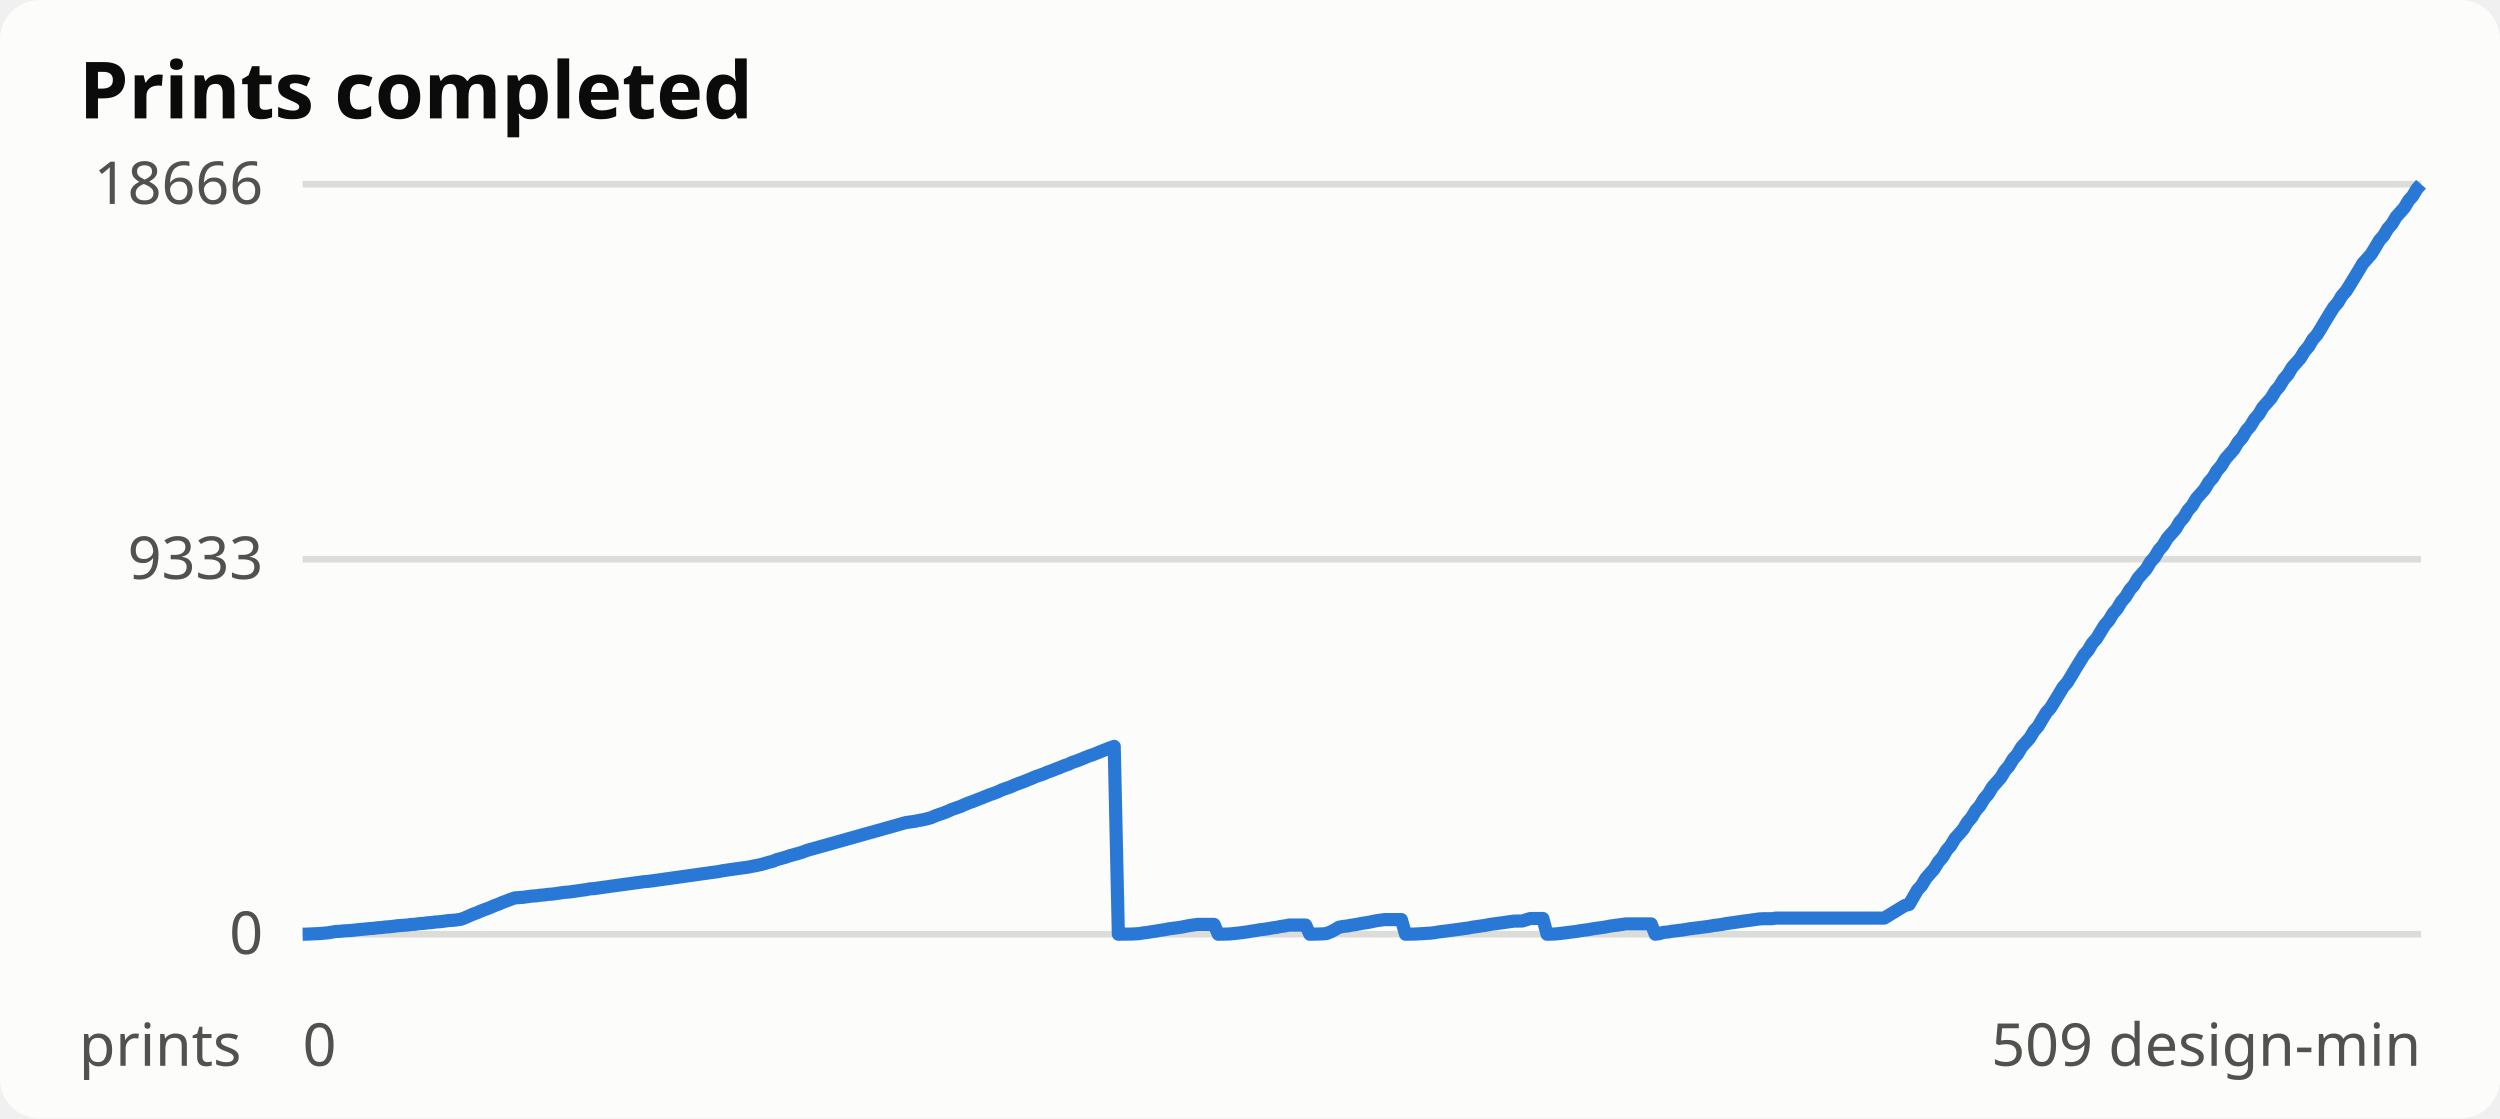
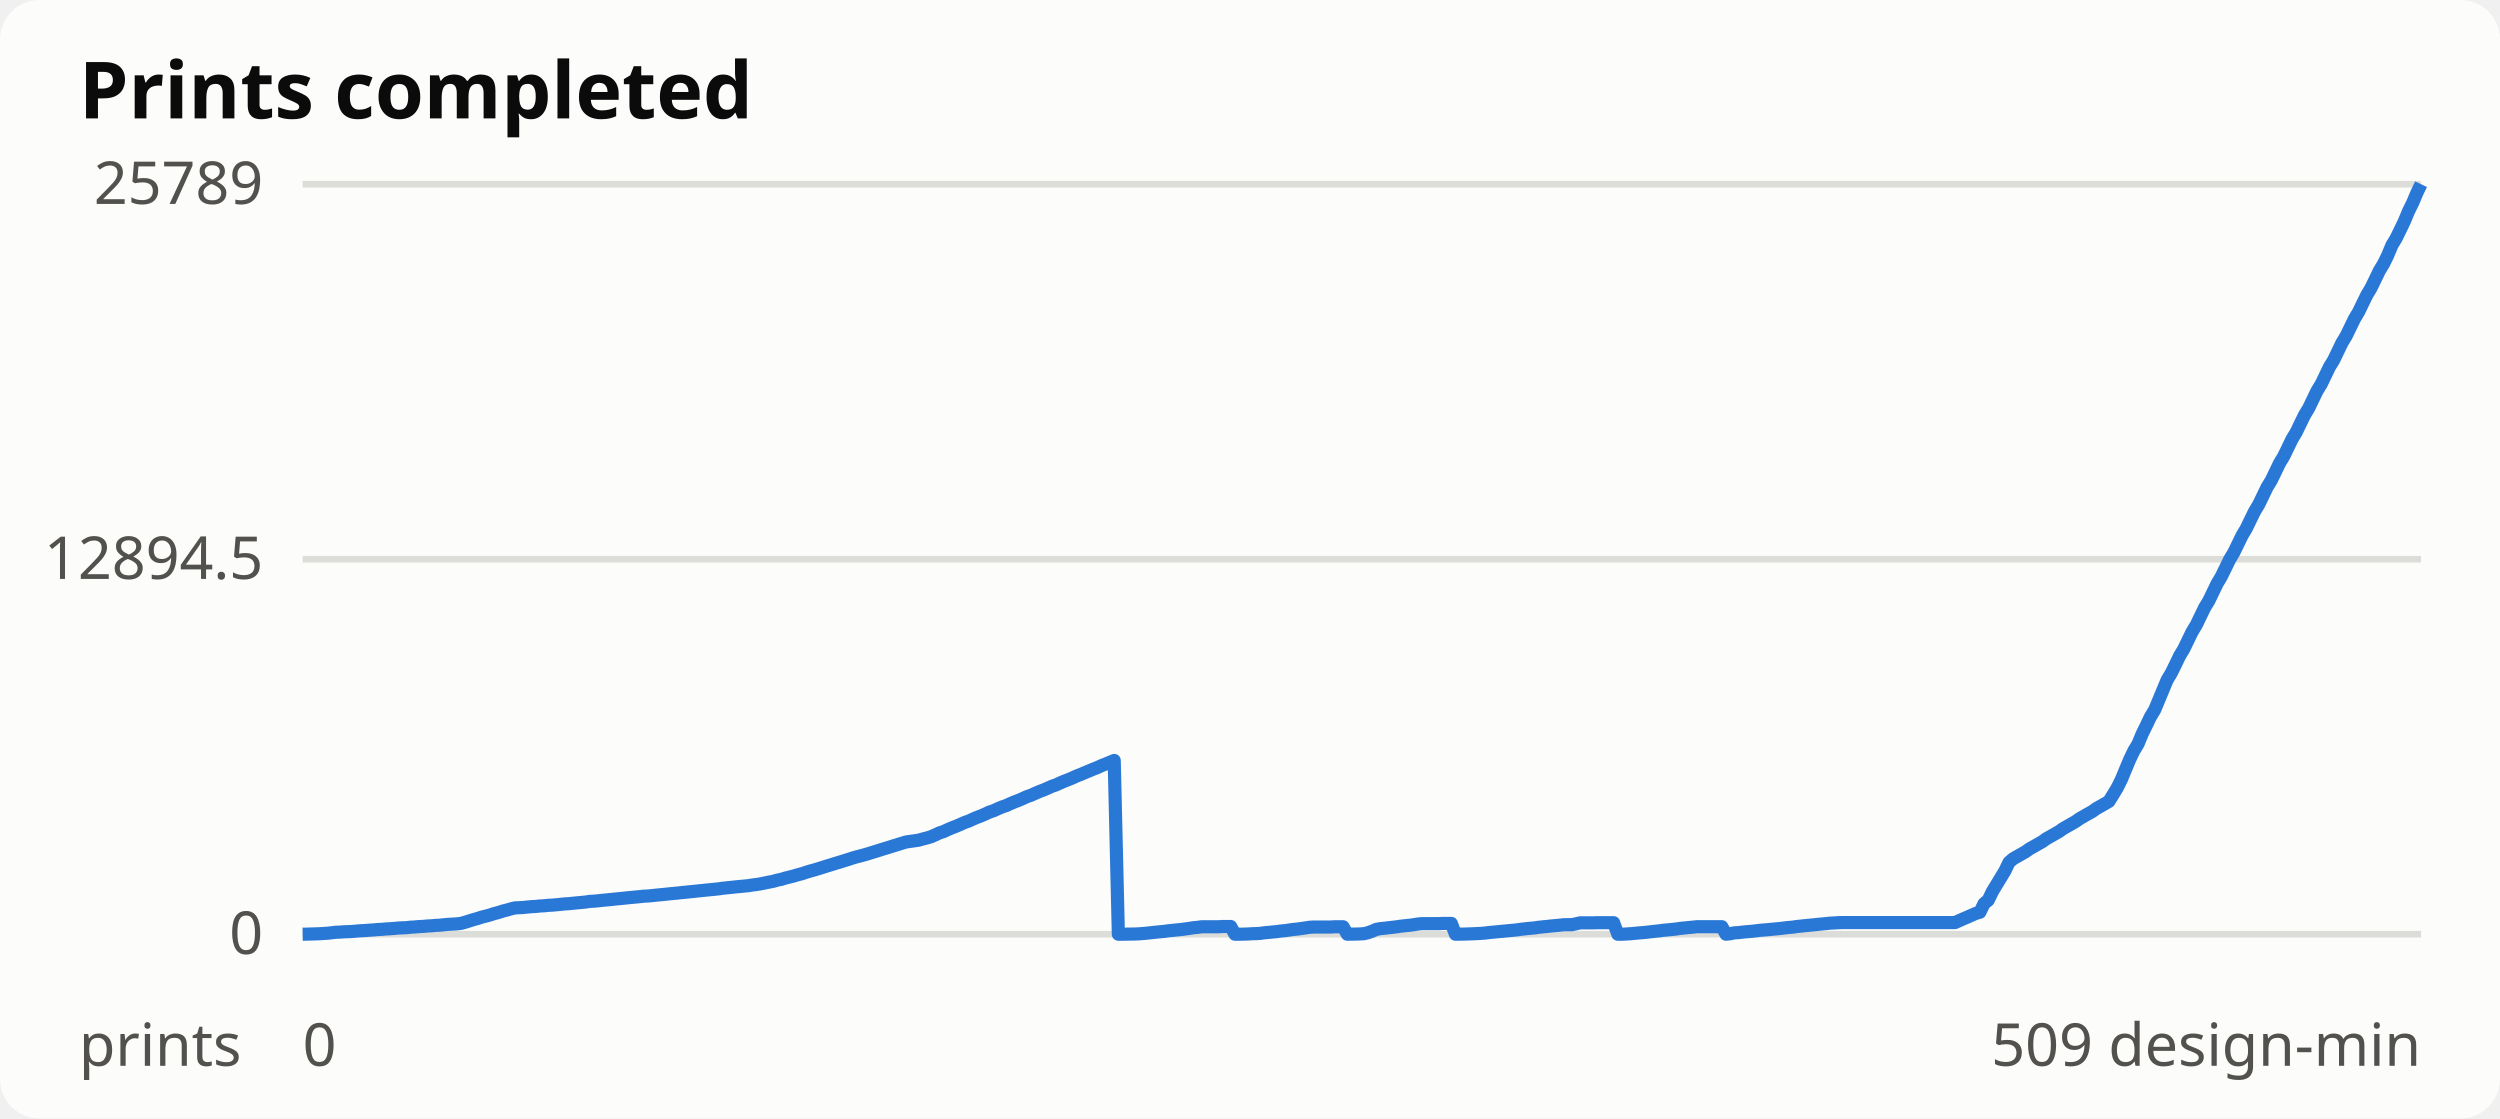
<svg xmlns="http://www.w3.org/2000/svg" width="380" height="170" viewBox="0 0 380 170" role="img">
  <style>
    .surface { fill: #fcfcfb; }
    .ink { fill: #0b0b0b; }
    .ink-2 { fill: #52514e; }
    .grid { stroke: #dcdcd8; stroke-width: 1; }
    .axis { stroke: #b4b3ae; stroke-width: 1; }
    .line { fill: none; stroke: #2a78d6; stroke-width: 2; stroke-linejoin: round; }
    .band { fill: #2a78d6; opacity: 0.12; }
    .ok { fill: #008300; }
    .over { fill: #e34948; }
    text { font-family: ui-sans-serif, system-ui, sans-serif; }
    @media (prefers-color-scheme: dark) {
      .surface { fill: #1a1a19; }
      .ink { fill: #ffffff; }
      .ink-2 { fill: #c3c2b7; }
      .grid { stroke: #33332f; }
      .axis { stroke: #55554f; }
      .line { stroke: #3987e5; }
      .band { fill: #3987e5; opacity: 0.18; }
      .over { fill: #e66767; }
    }
  </style>
  <rect class="surface" width="380" height="170" rx="6" />
  <text class="ink" x="12" y="18" font-size="12" font-weight="600">Prints completed</text>
  <line class="grid" x1="46" y1="142" x2="368" y2="142" />
  <text class="ink-2" x="40" y="145" font-size="9" text-anchor="end">0</text>
  <line class="grid" x1="46" y1="85" x2="368" y2="85" />
-   <text class="ink-2" x="40" y="88" font-size="9" text-anchor="end">9333</text>
+   <text class="ink-2" x="40" y="88" font-size="9" text-anchor="end">12894.5</text>
  <line class="grid" x1="46" y1="28" x2="368" y2="28" />
-   <text class="ink-2" x="40" y="31" font-size="9" text-anchor="end">18666</text>
-   <path class="line" d="M46 142 L46.63 141.99 L47.27 141.96 L47.9 141.93 L48.53 141.9 L49.16 141.85 L49.8 141.79 L50.43 141.69 L51.06 141.58 L51.69 141.56 L52.33 141.49 L52.96 141.46 L53.59 141.41 L54.22 141.34 L54.86 141.27 L55.49 141.22 L56.12 141.15 L56.75 141.11 L57.39 141.02 L58.02 140.98 L58.65 140.9 L59.28 140.86 L59.92 140.78 L60.55 140.7 L61.18 140.66 L61.82 140.61 L62.45 140.53 L63.08 140.49 L63.71 140.4 L64.35 140.36 L64.98 140.27 L65.61 140.23 L66.24 140.14 L66.88 140.1 L67.51 140.02 L68.14 139.93 L68.77 139.89 L69.41 139.83 L70.04 139.73 L70.67 139.5 L71.3 139.22 L71.94 138.94 L72.57 138.71 L73.2 138.43 L73.83 138.2 L74.47 137.96 L75.1 137.68 L75.73 137.45 L76.37 137.17 L77 136.94 L77.63 136.7 L78.26 136.48 L78.9 136.43 L79.53 136.39 L80.16 136.3 L80.79 136.21 L81.43 136.17 L82.06 136.08 L82.69 136.03 L83.32 135.94 L83.96 135.9 L84.59 135.81 L85.22 135.72 L85.85 135.63 L86.49 135.59 L87.12 135.5 L87.75 135.41 L88.39 135.32 L89.02 135.24 L89.65 135.11 L90.28 135.07 L90.92 134.98 L91.55 134.89 L92.18 134.81 L92.81 134.71 L93.45 134.63 L94.08 134.54 L94.71 134.45 L95.34 134.37 L95.98 134.28 L96.61 134.19 L97.24 134.11 L97.87 134.02 L98.51 133.97 L99.14 133.89 L99.77 133.8 L100.4 133.71 L101.04 133.62 L101.67 133.54 L102.3 133.44 L102.94 133.36 L103.57 133.27 L104.2 133.18 L104.83 133.09 L105.47 133 L106.1 132.91 L106.73 132.82 L107.36 132.74 L108 132.64 L108.63 132.56 L109.26 132.47 L109.89 132.34 L110.53 132.25 L111.16 132.16 L111.79 132.07 L112.42 131.98 L113.06 131.9 L113.69 131.81 L114.32 131.68 L114.95 131.56 L115.59 131.43 L116.22 131.26 L116.85 131.07 L117.49 130.91 L118.12 130.65 L118.75 130.48 L119.38 130.3 L120.02 130.08 L120.65 129.91 L121.28 129.73 L121.91 129.55 L122.55 129.3 L123.18 129.11 L123.81 128.94 L124.44 128.76 L125.08 128.58 L125.71 128.41 L126.34 128.23 L126.97 128.05 L127.61 127.87 L128.24 127.7 L128.87 127.51 L129.5 127.34 L130.14 127.16 L130.77 126.98 L131.4 126.8 L132.04 126.62 L132.67 126.45 L133.3 126.27 L133.93 126.1 L134.57 125.91 L135.2 125.74 L135.83 125.56 L136.46 125.38 L137.1 125.2 L137.73 125.02 L138.36 124.94 L138.99 124.85 L139.63 124.72 L140.26 124.61 L140.89 124.46 L141.52 124.29 L142.16 124.01 L142.79 123.79 L143.42 123.57 L144.06 123.32 L144.69 123.03 L145.32 122.81 L145.95 122.6 L146.59 122.31 L147.22 122.05 L147.85 121.83 L148.48 121.58 L149.12 121.33 L149.75 121.08 L150.38 120.82 L151.01 120.61 L151.65 120.36 L152.28 120.06 L152.91 119.84 L153.54 119.63 L154.18 119.34 L154.81 119.09 L155.44 118.87 L156.07 118.61 L156.71 118.36 L157.34 118.08 L157.97 117.86 L158.61 117.64 L159.24 117.36 L159.87 117.14 L160.5 116.89 L161.14 116.64 L161.77 116.38 L162.4 116.17 L163.03 115.87 L163.67 115.66 L164.3 115.41 L164.93 115.15 L165.56 114.9 L166.2 114.68 L166.83 114.43 L167.46 114.17 L168.09 113.92 L168.73 113.67 L169.36 113.45 L169.99 142 L170.62 141.99 L171.26 141.98 L171.89 141.98 L172.52 141.95 L173.16 141.91 L173.79 141.8 L174.42 141.73 L175.05 141.62 L175.69 141.53 L176.32 141.41 L176.95 141.33 L177.58 141.2 L178.22 141.11 L178.85 141.03 L179.48 140.94 L180.11 140.82 L180.75 140.69 L181.38 140.6 L182.01 140.51 L182.64 140.51 L183.28 140.51 L183.91 140.51 L184.54 140.51 L185.17 142 L185.81 141.99 L186.44 141.98 L187.07 141.95 L187.71 141.88 L188.34 141.81 L188.97 141.73 L189.6 141.65 L190.24 141.53 L190.87 141.44 L191.5 141.32 L192.13 141.25 L192.77 141.16 L193.4 141.04 L194.03 140.96 L194.66 140.83 L195.3 140.74 L195.93 140.61 L196.56 140.61 L197.19 140.61 L197.83 140.61 L198.46 140.61 L199.09 142 L199.72 141.99 L200.36 141.97 L200.99 141.95 L201.62 141.9 L202.26 141.65 L202.89 141.32 L203.52 140.94 L204.15 140.82 L204.79 140.75 L205.42 140.63 L206.05 140.54 L206.68 140.42 L207.32 140.3 L207.95 140.21 L208.58 140.08 L209.21 139.95 L209.85 139.86 L210.48 139.78 L211.11 139.78 L211.74 139.78 L212.38 139.78 L213.01 139.78 L213.64 142 L214.28 141.99 L214.91 141.98 L215.54 141.95 L216.17 141.92 L216.81 141.87 L217.44 141.84 L218.07 141.76 L218.7 141.65 L219.34 141.57 L219.97 141.49 L220.6 141.41 L221.23 141.32 L221.87 141.24 L222.5 141.15 L223.13 141.07 L223.76 140.94 L224.4 140.85 L225.03 140.76 L225.66 140.67 L226.29 140.55 L226.93 140.45 L227.56 140.37 L228.19 140.28 L228.83 140.19 L229.46 140.1 L230.09 140.01 L230.72 140 L231.36 140 L231.99 139.8 L232.62 139.61 L233.25 139.61 L233.89 139.61 L234.52 139.61 L235.15 142 L235.78 141.99 L236.42 141.96 L237.05 141.9 L237.68 141.82 L238.31 141.74 L238.95 141.66 L239.58 141.58 L240.21 141.47 L240.84 141.38 L241.48 141.3 L242.11 141.18 L242.74 141.09 L243.38 141 L244.01 140.91 L244.64 140.78 L245.27 140.69 L245.91 140.61 L246.54 140.52 L247.17 140.43 L247.8 140.43 L248.44 140.43 L249.07 140.43 L249.7 140.43 L250.33 140.43 L250.97 140.43 L251.6 142 L252.23 141.91 L252.86 141.71 L253.5 141.67 L254.13 141.55 L254.76 141.48 L255.39 141.4 L256.03 141.32 L256.66 141.2 L257.29 141.12 L257.93 141.04 L258.56 140.96 L259.19 140.88 L259.82 140.8 L260.46 140.68 L261.09 140.6 L261.72 140.52 L262.35 140.39 L262.99 140.3 L263.62 140.21 L264.25 140.12 L264.88 140.03 L265.52 139.94 L266.15 139.86 L266.78 139.77 L267.41 139.68 L268.05 139.64 L268.68 139.64 L269.31 139.64 L269.94 139.55 L270.58 139.55 L271.21 139.55 L271.84 139.55 L272.48 139.55 L273.11 139.55 L273.74 139.55 L274.37 139.55 L275.01 139.55 L275.64 139.55 L276.27 139.55 L276.9 139.55 L277.54 139.55 L278.17 139.55 L278.8 139.55 L279.43 139.55 L280.07 139.55 L280.7 139.55 L281.33 139.55 L281.96 139.55 L282.6 139.55 L283.23 139.55 L283.86 139.55 L284.5 139.55 L285.13 139.55 L285.76 139.55 L286.39 139.55 L287.03 139.17 L287.66 138.78 L288.29 138.4 L288.92 138.01 L289.56 137.63 L290.19 137.47 L290.82 136.39 L291.45 135.29 L292.09 134.59 L292.72 133.52 L293.35 132.8 L293.98 132.09 L294.62 131.03 L295.25 130.32 L295.88 129.25 L296.51 128.53 L297.15 127.46 L297.78 126.76 L298.41 126.04 L299.05 124.98 L299.68 124.26 L300.31 123.2 L300.94 122.49 L301.58 121.42 L302.21 120.7 L302.84 119.64 L303.47 118.93 L304.11 118.21 L304.74 117.15 L305.37 116.43 L306 115.37 L306.64 114.66 L307.27 113.59 L307.9 112.88 L308.53 112.17 L309.17 111.1 L309.8 110.39 L310.43 109.32 L311.06 108.29 L311.7 107.57 L312.33 106.54 L312.96 105.51 L313.6 104.44 L314.23 103.73 L314.86 102.7 L315.49 101.63 L316.13 100.6 L316.76 99.57 L317.39 98.85 L318.02 97.78 L318.66 97.07 L319.29 96.04 L319.92 95.01 L320.55 94.3 L321.19 93.23 L321.82 92.52 L322.45 91.45 L323.08 90.74 L323.72 89.67 L324.35 88.96 L324.98 87.89 L325.61 87.18 L326.25 86.47 L326.88 85.4 L327.51 84.69 L328.15 83.62 L328.78 82.91 L329.41 81.84 L330.04 81.13 L330.68 80.42 L331.31 79.35 L331.94 78.64 L332.57 77.57 L333.21 76.86 L333.84 75.79 L334.47 75.08 L335.1 74.37 L335.74 73.3 L336.37 72.59 L337 71.52 L337.63 70.81 L338.27 69.74 L338.9 69.03 L339.53 68.32 L340.17 67.25 L340.8 66.54 L341.43 65.47 L342.06 64.76 L342.7 63.69 L343.33 62.98 L343.96 61.91 L344.59 61.21 L345.23 60.49 L345.86 59.42 L346.49 58.71 L347.12 57.65 L347.76 56.93 L348.39 55.87 L349.02 55.15 L349.65 54.44 L350.29 53.38 L350.92 52.66 L351.55 51.59 L352.18 50.88 L352.82 49.85 L353.45 48.78 L354.08 47.75 L354.72 46.72 L355.35 46 L355.98 44.94 L356.61 44.23 L357.25 43.2 L357.88 42.16 L358.51 41.13 L359.14 40.06 L359.78 39.35 L360.41 38.64 L361.04 37.61 L361.67 36.54 L362.31 35.83 L362.94 34.76 L363.57 34.05 L364.2 32.98 L364.84 32.27 L365.47 31.55 L366.1 30.49 L366.73 29.78 L367.37 28.71 L368 28 L368 28" />
+   <text class="ink-2" x="40" y="31" font-size="9" text-anchor="end">25789</text>
+   <path class="line" d="M46 142 L46.63 141.99 L47.27 141.97 L47.9 141.95 L48.53 141.93 L49.16 141.89 L49.8 141.85 L50.43 141.78 L51.06 141.7 L51.69 141.68 L52.33 141.63 L52.96 141.61 L53.59 141.58 L54.22 141.52 L54.86 141.47 L55.49 141.44 L56.12 141.39 L56.75 141.35 L57.39 141.29 L58.02 141.26 L58.65 141.2 L59.28 141.17 L59.92 141.12 L60.55 141.06 L61.18 141.03 L61.82 141 L62.45 140.93 L63.08 140.9 L63.71 140.84 L64.35 140.81 L64.98 140.75 L65.61 140.72 L66.24 140.66 L66.88 140.63 L67.51 140.56 L68.14 140.5 L68.77 140.47 L69.41 140.43 L70.04 140.36 L70.67 140.19 L71.3 139.99 L71.94 139.79 L72.57 139.62 L73.2 139.41 L73.83 139.25 L74.47 139.08 L75.1 138.87 L75.73 138.71 L76.37 138.5 L77 138.34 L77.63 138.16 L78.26 138 L78.9 137.97 L79.53 137.94 L80.16 137.87 L80.79 137.81 L81.43 137.78 L82.06 137.71 L82.69 137.68 L83.32 137.61 L83.96 137.58 L84.59 137.52 L85.22 137.46 L85.85 137.39 L86.49 137.36 L87.12 137.29 L87.75 137.23 L88.39 137.17 L89.02 137.11 L89.65 137.01 L90.28 136.98 L90.92 136.92 L91.55 136.85 L92.18 136.79 L92.81 136.73 L93.45 136.66 L94.08 136.6 L94.71 136.54 L95.34 136.47 L95.98 136.41 L96.61 136.35 L97.24 136.29 L97.87 136.22 L98.51 136.19 L99.14 136.13 L99.77 136.06 L100.4 136 L101.04 135.94 L101.67 135.87 L102.3 135.81 L102.94 135.75 L103.57 135.68 L104.2 135.62 L104.83 135.55 L105.47 135.49 L106.1 135.42 L106.73 135.36 L107.36 135.29 L108 135.23 L108.63 135.17 L109.26 135.1 L109.89 135.01 L110.53 134.94 L111.16 134.88 L111.79 134.81 L112.42 134.75 L113.06 134.69 L113.69 134.63 L114.32 134.53 L114.95 134.45 L115.59 134.35 L116.22 134.22 L116.85 134.09 L117.49 133.97 L118.12 133.79 L118.75 133.66 L119.38 133.47 L120.02 133.31 L120.65 133.15 L121.28 132.96 L121.91 132.8 L122.55 132.58 L123.18 132.39 L123.81 132.22 L124.44 132.03 L125.08 131.83 L125.71 131.63 L126.34 131.44 L126.97 131.24 L127.61 131.05 L128.24 130.85 L128.87 130.66 L129.5 130.45 L130.14 130.26 L130.77 130.1 L131.4 129.93 L132.04 129.74 L132.67 129.54 L133.3 129.35 L133.93 129.15 L134.57 128.95 L135.2 128.76 L135.83 128.56 L136.46 128.37 L137.1 128.17 L137.73 127.98 L138.36 127.89 L138.99 127.8 L139.63 127.71 L140.26 127.53 L140.89 127.37 L141.52 127.18 L142.16 126.9 L142.79 126.6 L143.42 126.4 L144.06 126.1 L144.69 125.83 L145.32 125.59 L145.95 125.32 L146.59 125.03 L147.22 124.81 L147.85 124.52 L148.48 124.25 L149.12 124.01 L149.75 123.74 L150.38 123.44 L151.01 123.23 L151.65 122.94 L152.28 122.67 L152.91 122.46 L153.54 122.17 L154.18 121.9 L154.81 121.66 L155.44 121.39 L156.07 121.1 L156.71 120.88 L157.34 120.59 L157.97 120.32 L158.61 120.08 L159.24 119.81 L159.87 119.52 L160.5 119.31 L161.14 119.01 L161.77 118.74 L162.4 118.5 L163.03 118.24 L163.67 117.94 L164.3 117.7 L164.93 117.43 L165.56 117.17 L166.2 116.9 L166.83 116.66 L167.46 116.36 L168.09 116.12 L168.73 115.85 L169.36 115.59 L169.99 142 L170.62 142 L171.26 141.99 L171.89 141.98 L172.52 141.97 L173.16 141.94 L173.79 141.89 L174.42 141.83 L175.05 141.76 L175.69 141.69 L176.32 141.63 L176.95 141.57 L177.58 141.48 L178.22 141.42 L178.85 141.35 L179.48 141.29 L180.11 141.21 L180.75 141.12 L181.38 141.02 L182.01 140.96 L182.64 140.87 L183.28 140.87 L183.91 140.87 L184.54 140.87 L185.17 140.87 L185.81 140.83 L186.44 140.83 L187.07 140.83 L187.71 142 L188.34 142 L188.97 141.99 L189.6 141.97 L190.24 141.93 L190.87 141.91 L191.5 141.88 L192.13 141.79 L192.77 141.73 L193.4 141.67 L194.03 141.61 L194.66 141.52 L195.3 141.46 L195.93 141.37 L196.56 141.28 L197.19 141.22 L197.83 141.13 L198.46 141.04 L199.09 140.94 L199.72 140.91 L200.36 140.91 L200.99 140.91 L201.62 140.91 L202.26 140.91 L202.89 140.87 L203.52 140.87 L204.15 140.87 L204.79 142 L205.42 141.99 L206.05 141.98 L206.68 141.96 L207.32 141.92 L207.95 141.77 L208.58 141.54 L209.21 141.26 L209.85 141.15 L210.48 141.09 L211.11 141.01 L211.74 140.94 L212.38 140.86 L213.01 140.77 L213.64 140.7 L214.28 140.64 L214.91 140.55 L215.54 140.45 L216.17 140.39 L216.81 140.39 L217.44 140.39 L218.07 140.39 L218.7 140.39 L219.34 140.36 L219.97 140.36 L220.6 140.36 L221.23 142 L221.87 141.99 L222.5 141.98 L223.13 141.96 L223.76 141.94 L224.4 141.91 L225.03 141.88 L225.66 141.83 L226.29 141.75 L226.93 141.69 L227.56 141.63 L228.19 141.57 L228.83 141.51 L229.46 141.45 L230.09 141.39 L230.72 141.32 L231.36 141.23 L231.99 141.16 L232.62 141.1 L233.25 141.04 L233.89 140.95 L234.52 140.88 L235.15 140.82 L235.78 140.75 L236.42 140.69 L237.05 140.63 L237.68 140.56 L238.31 140.55 L238.95 140.55 L239.58 140.41 L240.21 140.27 L240.84 140.27 L241.48 140.27 L242.11 140.27 L242.74 140.25 L243.38 140.25 L244.01 140.25 L244.64 140.25 L245.27 140.25 L245.91 142 L246.54 142 L247.17 141.97 L247.8 141.93 L248.44 141.87 L249.07 141.81 L249.7 141.76 L250.33 141.7 L250.97 141.62 L251.6 141.55 L252.23 141.49 L252.86 141.4 L253.5 141.34 L254.13 141.28 L254.76 141.21 L255.39 141.12 L256.03 141.05 L256.66 140.99 L257.29 140.93 L257.93 140.86 L258.56 140.86 L259.19 140.86 L259.82 140.86 L260.46 140.86 L261.09 140.86 L261.72 140.86 L262.35 142 L262.99 141.93 L263.62 141.79 L264.25 141.76 L264.88 141.68 L265.52 141.62 L266.15 141.57 L266.78 141.5 L267.41 141.42 L268.05 141.36 L268.68 141.31 L269.31 141.25 L269.94 141.19 L270.58 141.13 L271.21 141.05 L271.84 140.98 L272.48 140.93 L273.11 140.83 L273.74 140.77 L274.37 140.7 L275.01 140.64 L275.64 140.58 L276.27 140.51 L276.9 140.45 L277.54 140.39 L278.17 140.32 L278.8 140.29 L279.43 140.25 L280.07 140.23 L280.7 140.23 L281.33 140.23 L281.96 140.23 L282.6 140.23 L283.23 140.23 L283.86 140.23 L284.5 140.23 L285.13 140.23 L285.76 140.23 L286.39 140.23 L287.03 140.23 L287.66 140.23 L288.29 140.23 L288.92 140.23 L289.56 140.23 L290.19 140.23 L290.82 140.23 L291.45 140.23 L292.09 140.23 L292.72 140.23 L293.35 140.23 L293.98 140.23 L294.62 140.23 L295.25 140.23 L295.88 140.23 L296.51 140.23 L297.15 140.23 L297.78 139.95 L298.41 139.67 L299.05 139.4 L299.68 139.12 L300.31 138.84 L300.94 138.66 L301.58 137.35 L302.21 136.83 L302.84 135.52 L303.47 134.48 L304.11 133.43 L304.74 132.39 L305.37 131.08 L306 130.53 L306.64 130.17 L307.27 129.81 L307.9 129.45 L308.53 129 L309.17 128.65 L309.8 128.29 L310.43 127.93 L311.06 127.48 L311.7 127.12 L312.33 126.76 L312.96 126.4 L313.6 125.95 L314.23 125.59 L314.86 125.23 L315.49 124.87 L316.13 124.42 L316.76 124.06 L317.39 123.7 L318.02 123.35 L318.66 122.89 L319.29 122.54 L319.92 122.18 L320.55 121.82 L321.19 120.79 L321.82 119.75 L322.45 118.48 L323.08 116.96 L323.72 115.43 L324.35 114.12 L324.98 113.08 L325.61 111.56 L326.25 110.25 L326.88 108.94 L327.51 107.9 L328.15 106.37 L328.78 104.85 L329.41 103.34 L330.04 102.3 L330.68 100.99 L331.31 99.68 L331.94 98.64 L332.57 97.33 L333.21 96.02 L333.84 94.98 L334.47 93.67 L335.1 92.37 L335.74 91.32 L336.37 90.02 L337 88.71 L337.63 87.66 L338.27 86.35 L338.9 85.05 L339.53 84 L340.17 82.69 L340.8 81.39 L341.43 80.34 L342.06 79.03 L342.7 77.73 L343.33 76.68 L343.96 75.38 L344.59 74.07 L345.23 73.02 L345.86 71.72 L346.49 70.41 L347.12 69.37 L347.76 68.06 L348.39 66.75 L349.02 65.71 L349.65 64.4 L350.29 63.09 L350.92 62.05 L351.55 60.74 L352.18 59.43 L352.82 58.39 L353.45 57.08 L354.08 55.77 L354.72 54.73 L355.35 53.42 L355.98 52.11 L356.61 51.07 L357.25 49.76 L357.88 48.46 L358.51 47.41 L359.14 46.1 L359.78 44.8 L360.41 43.75 L361.04 42.45 L361.67 41.14 L362.31 40.09 L362.94 38.79 L363.57 37.28 L364.2 36.24 L364.84 34.93 L365.47 33.62 L366.1 32.1 L366.73 30.83 L367.37 29.31 L368 28 L368 28" />
  <text class="ink-2" x="46" y="162" font-size="9">0</text>
  <text class="ink-2" x="368" y="162" font-size="9" text-anchor="end">509 design-min</text>
  <text class="ink-2" x="12" y="162" font-size="9">prints</text>
</svg>
